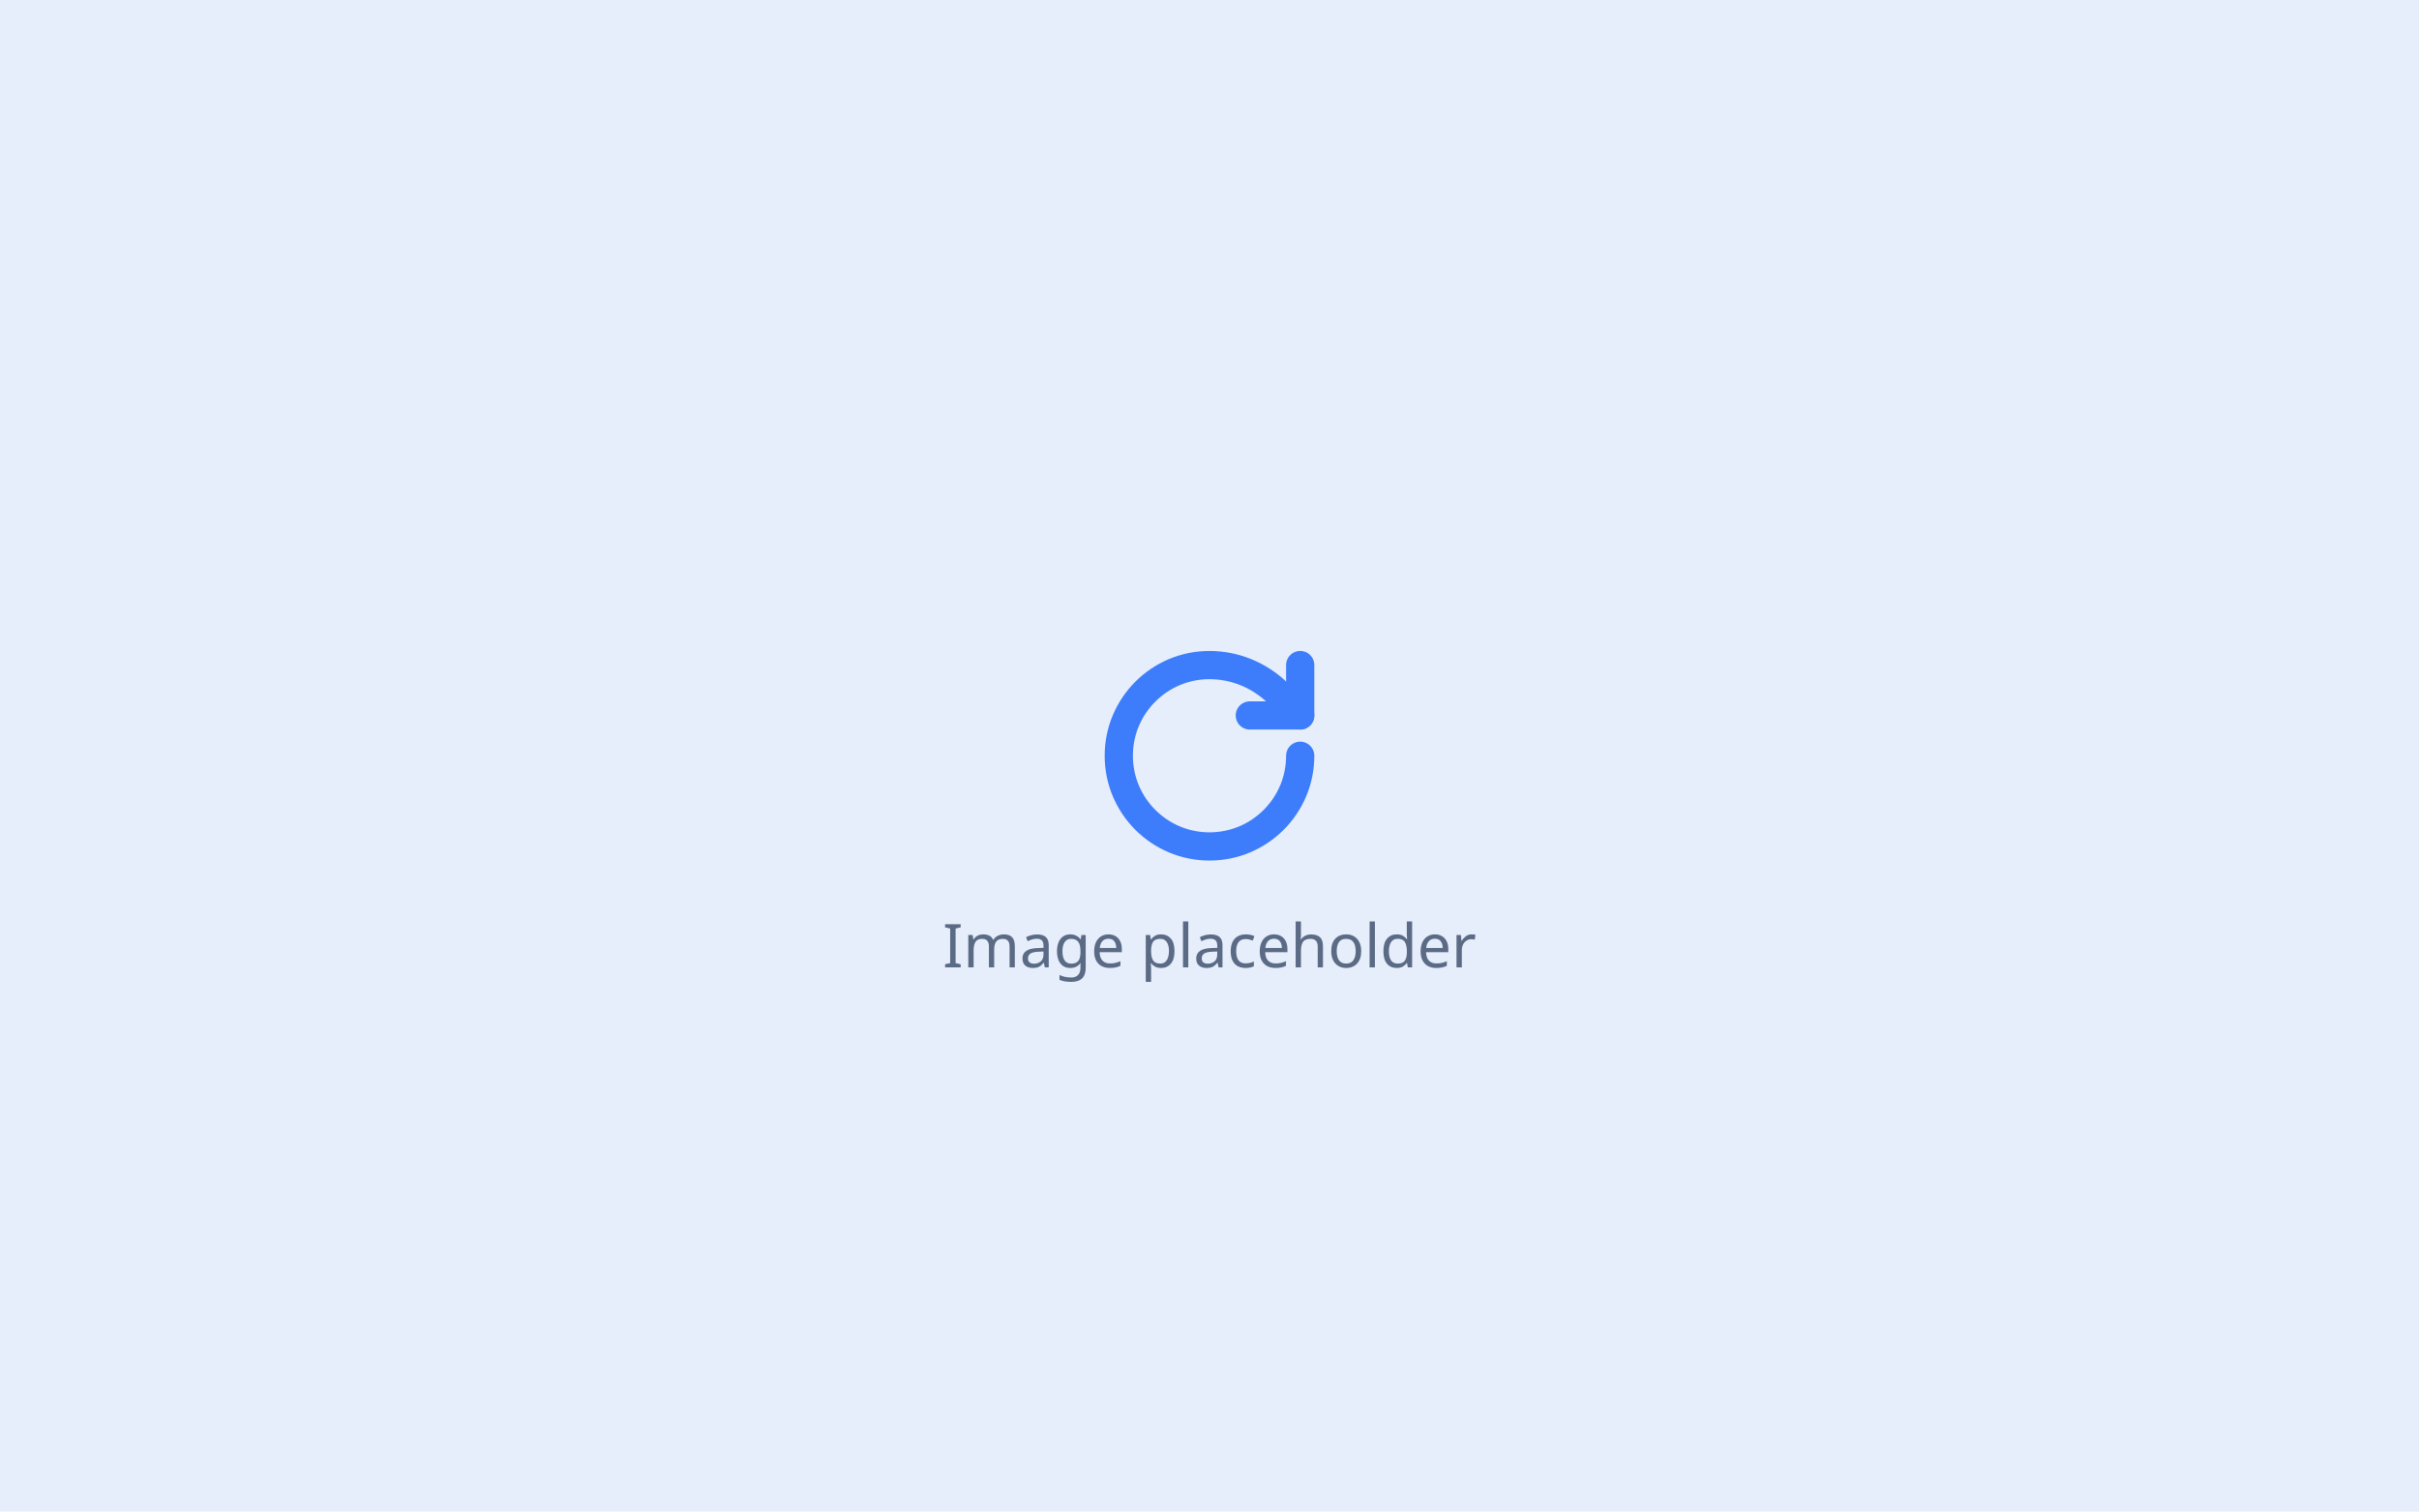
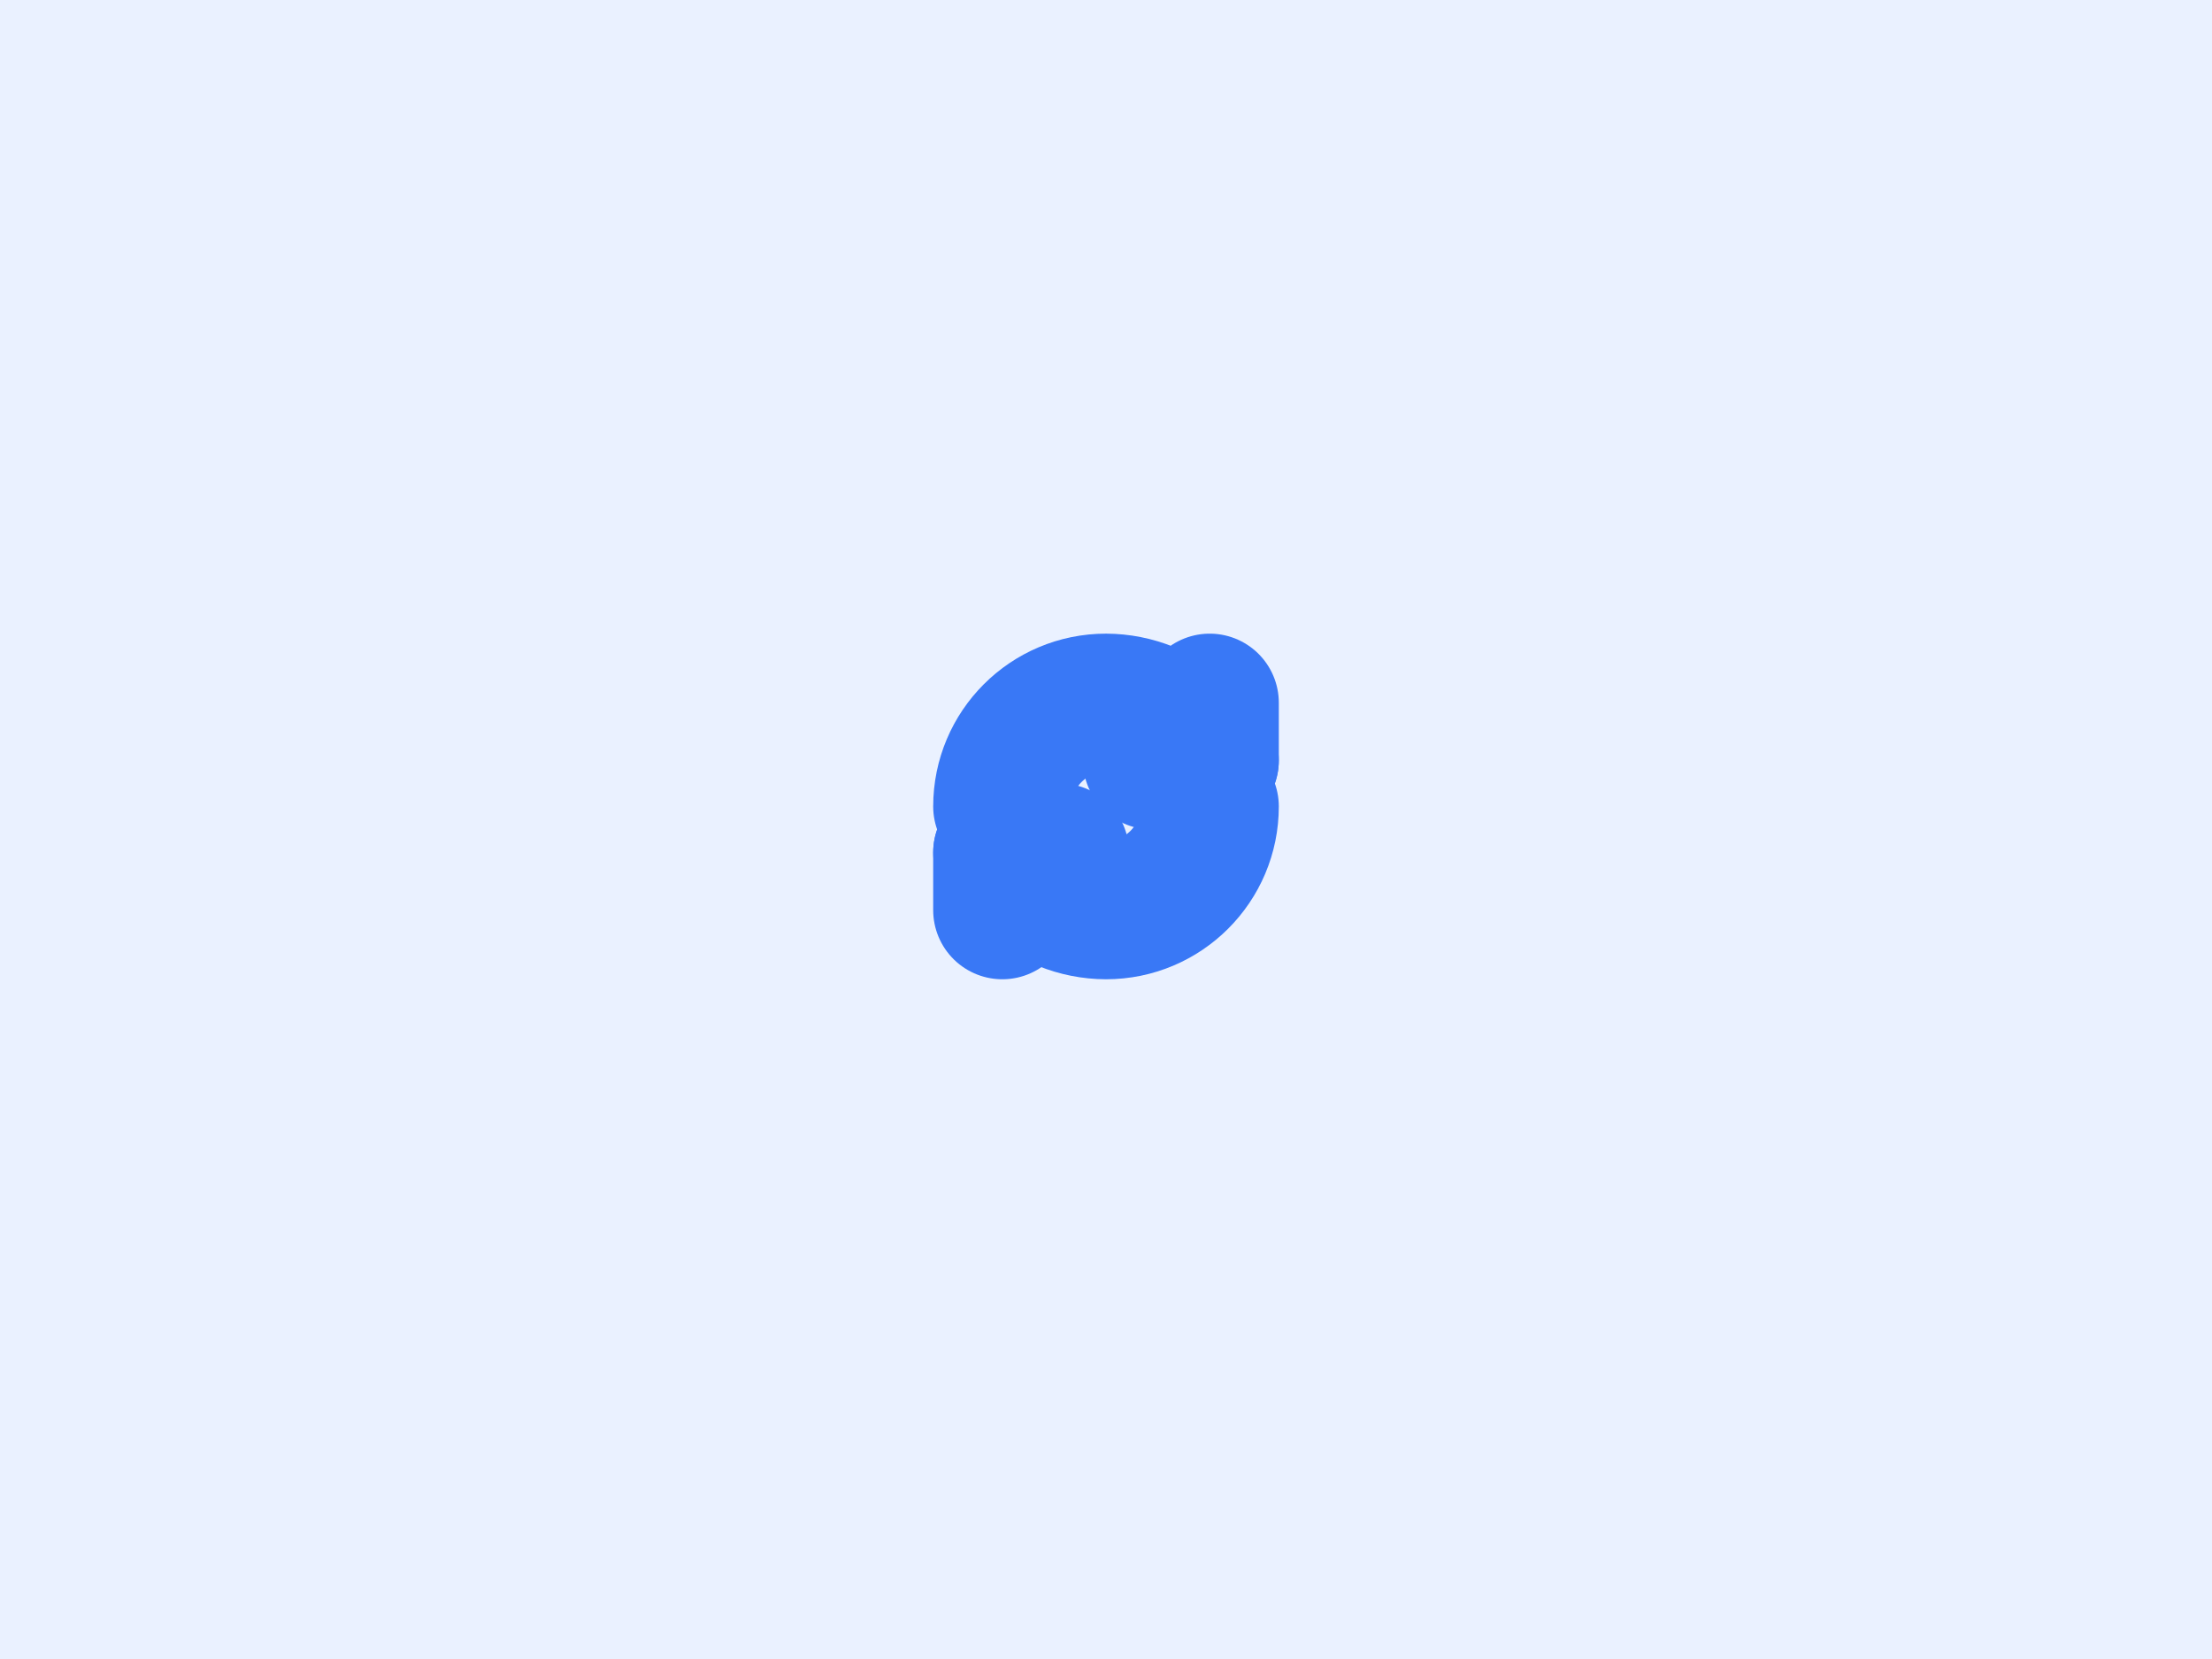
- <svg xmlns="http://www.w3.org/2000/svg" viewBox="0 0 1200 750">
-   <rect width="1200" height="750" fill="#E6EEFB" />
-   <g fill="none" stroke="#3D7DFB" stroke-width="14" stroke-linecap="round" stroke-linejoin="round" transform="translate(540 315)">
-     <path d="M105 60a45 45 0 1 1-45-45c12.600 0 24.650 5 33.700 13.700L105 40" />
-     <path d="M105 15v25H80" />
+ <svg xmlns="http://www.w3.org/2000/svg" viewBox="0 0 960 720">
+   <rect width="960" height="720" fill="#eaf1ff" />
+   <g fill="none" stroke="#3978f6" stroke-width="12" stroke-linecap="round" stroke-linejoin="round" transform="translate(420 290) scale(5)">
+     <path d="M3 12a9 9 0 0 1 9-9 9.750 9.750 0 0 1 6.740 2.740L21 8" />
+     <path d="M21 3v5h-5" />
+     <path d="M21 12a9 9 0 0 1-9 9 9.750 9.750 0 0 1-6.740-2.740L3 16" />
+     <path d="M8 16H3v5" />
  </g>
-   <text x="600" y="480" text-anchor="middle" font-family="sans-serif" font-size="30" fill="#5B6B85">Image placeholder</text>
</svg>
